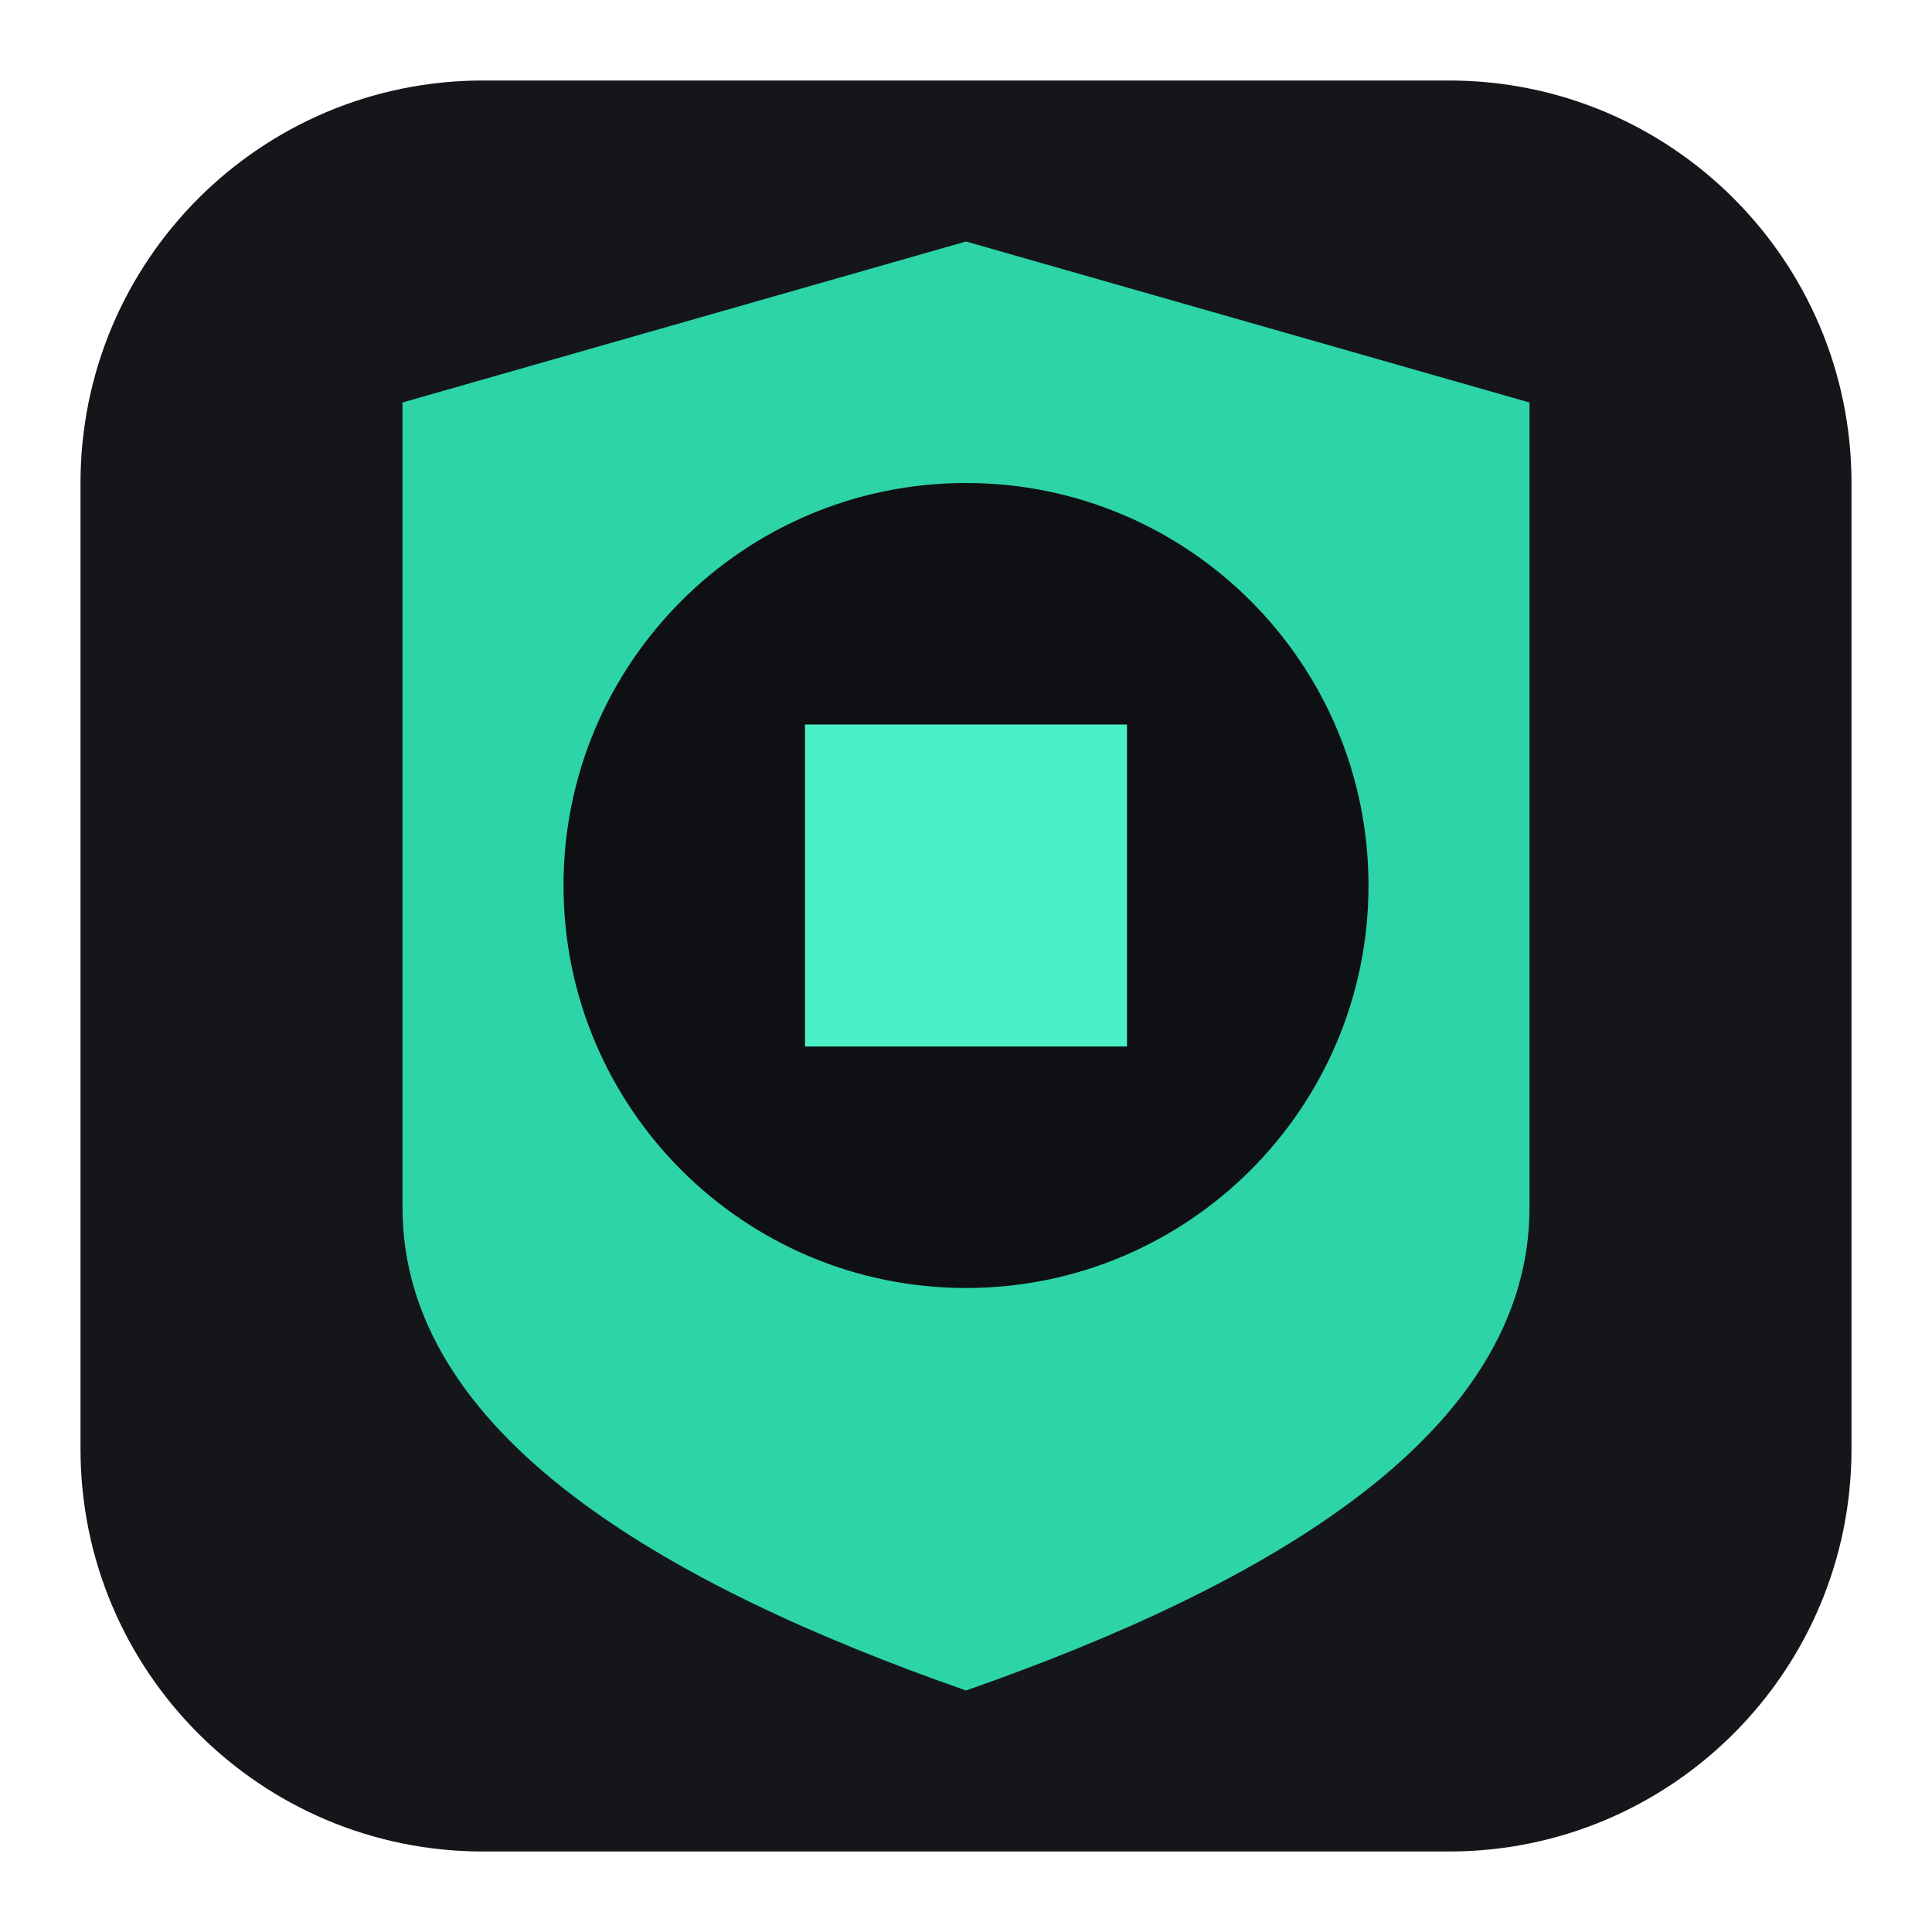
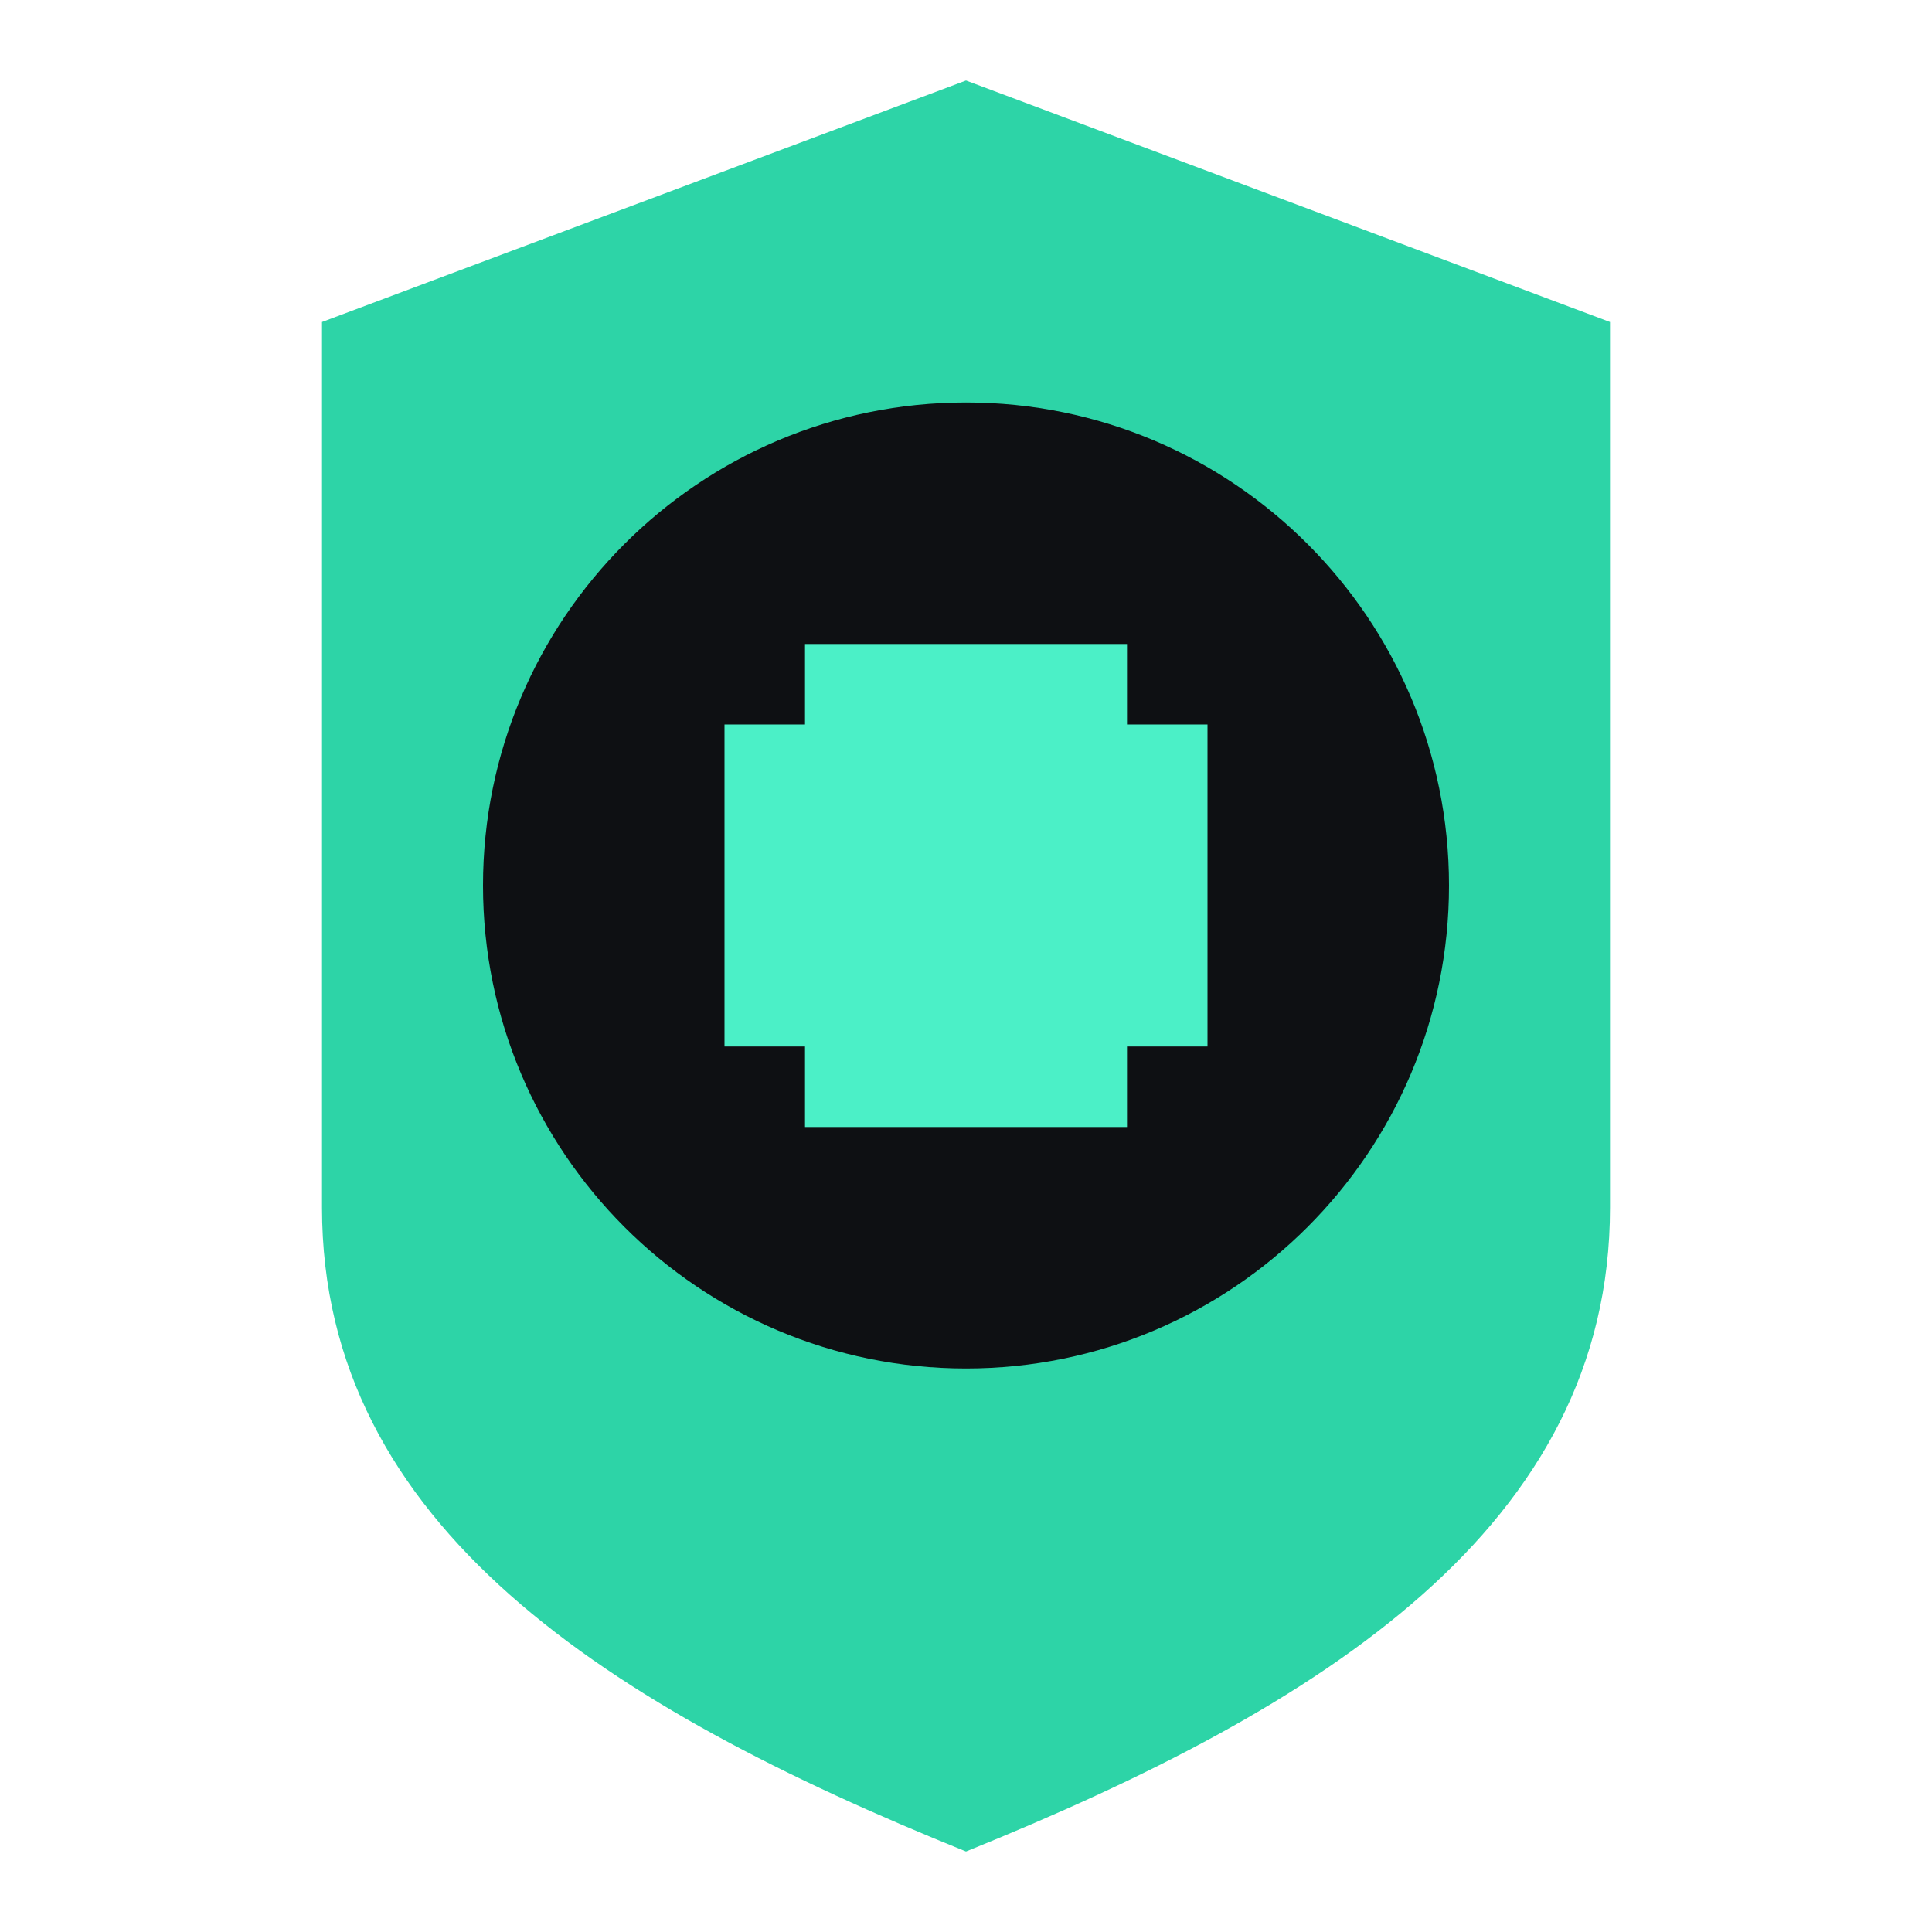
<svg xmlns="http://www.w3.org/2000/svg" viewBox="0 0 24 24" width="24" height="24">
-   <rect x="1" y="1" width="22" height="22" rx="5" fill="#14161a" />
-   <path d="M12,3 L19,5 V15 C19,17.812 15.75,19.688 12,21 C8.25,19.688 5,17.812 5,15 V5 Z" fill="#2dd4a7" />
-   <circle cx="12" cy="11" r="5" fill="#0e1013" />
-   <path d="M10,9 h4 v4 h-4 z" fill="#4bf0c7" />
+   <path d="M12,1 L20,4 V15 C20,18.959 16.444,21.204 12,23 C7.556,21.204 4,18.959 4,15 V4 Z" fill="#2dd4a7" />
+   <circle cx="12" cy="11" r="6" fill="#0e1013" />
+   <path d="M10,8 h4 v1 h-4 z M9,9 h6 v4 h-6 z M10,13 h4 v1 h-4 z" fill="#4bf0c7" />
</svg>
